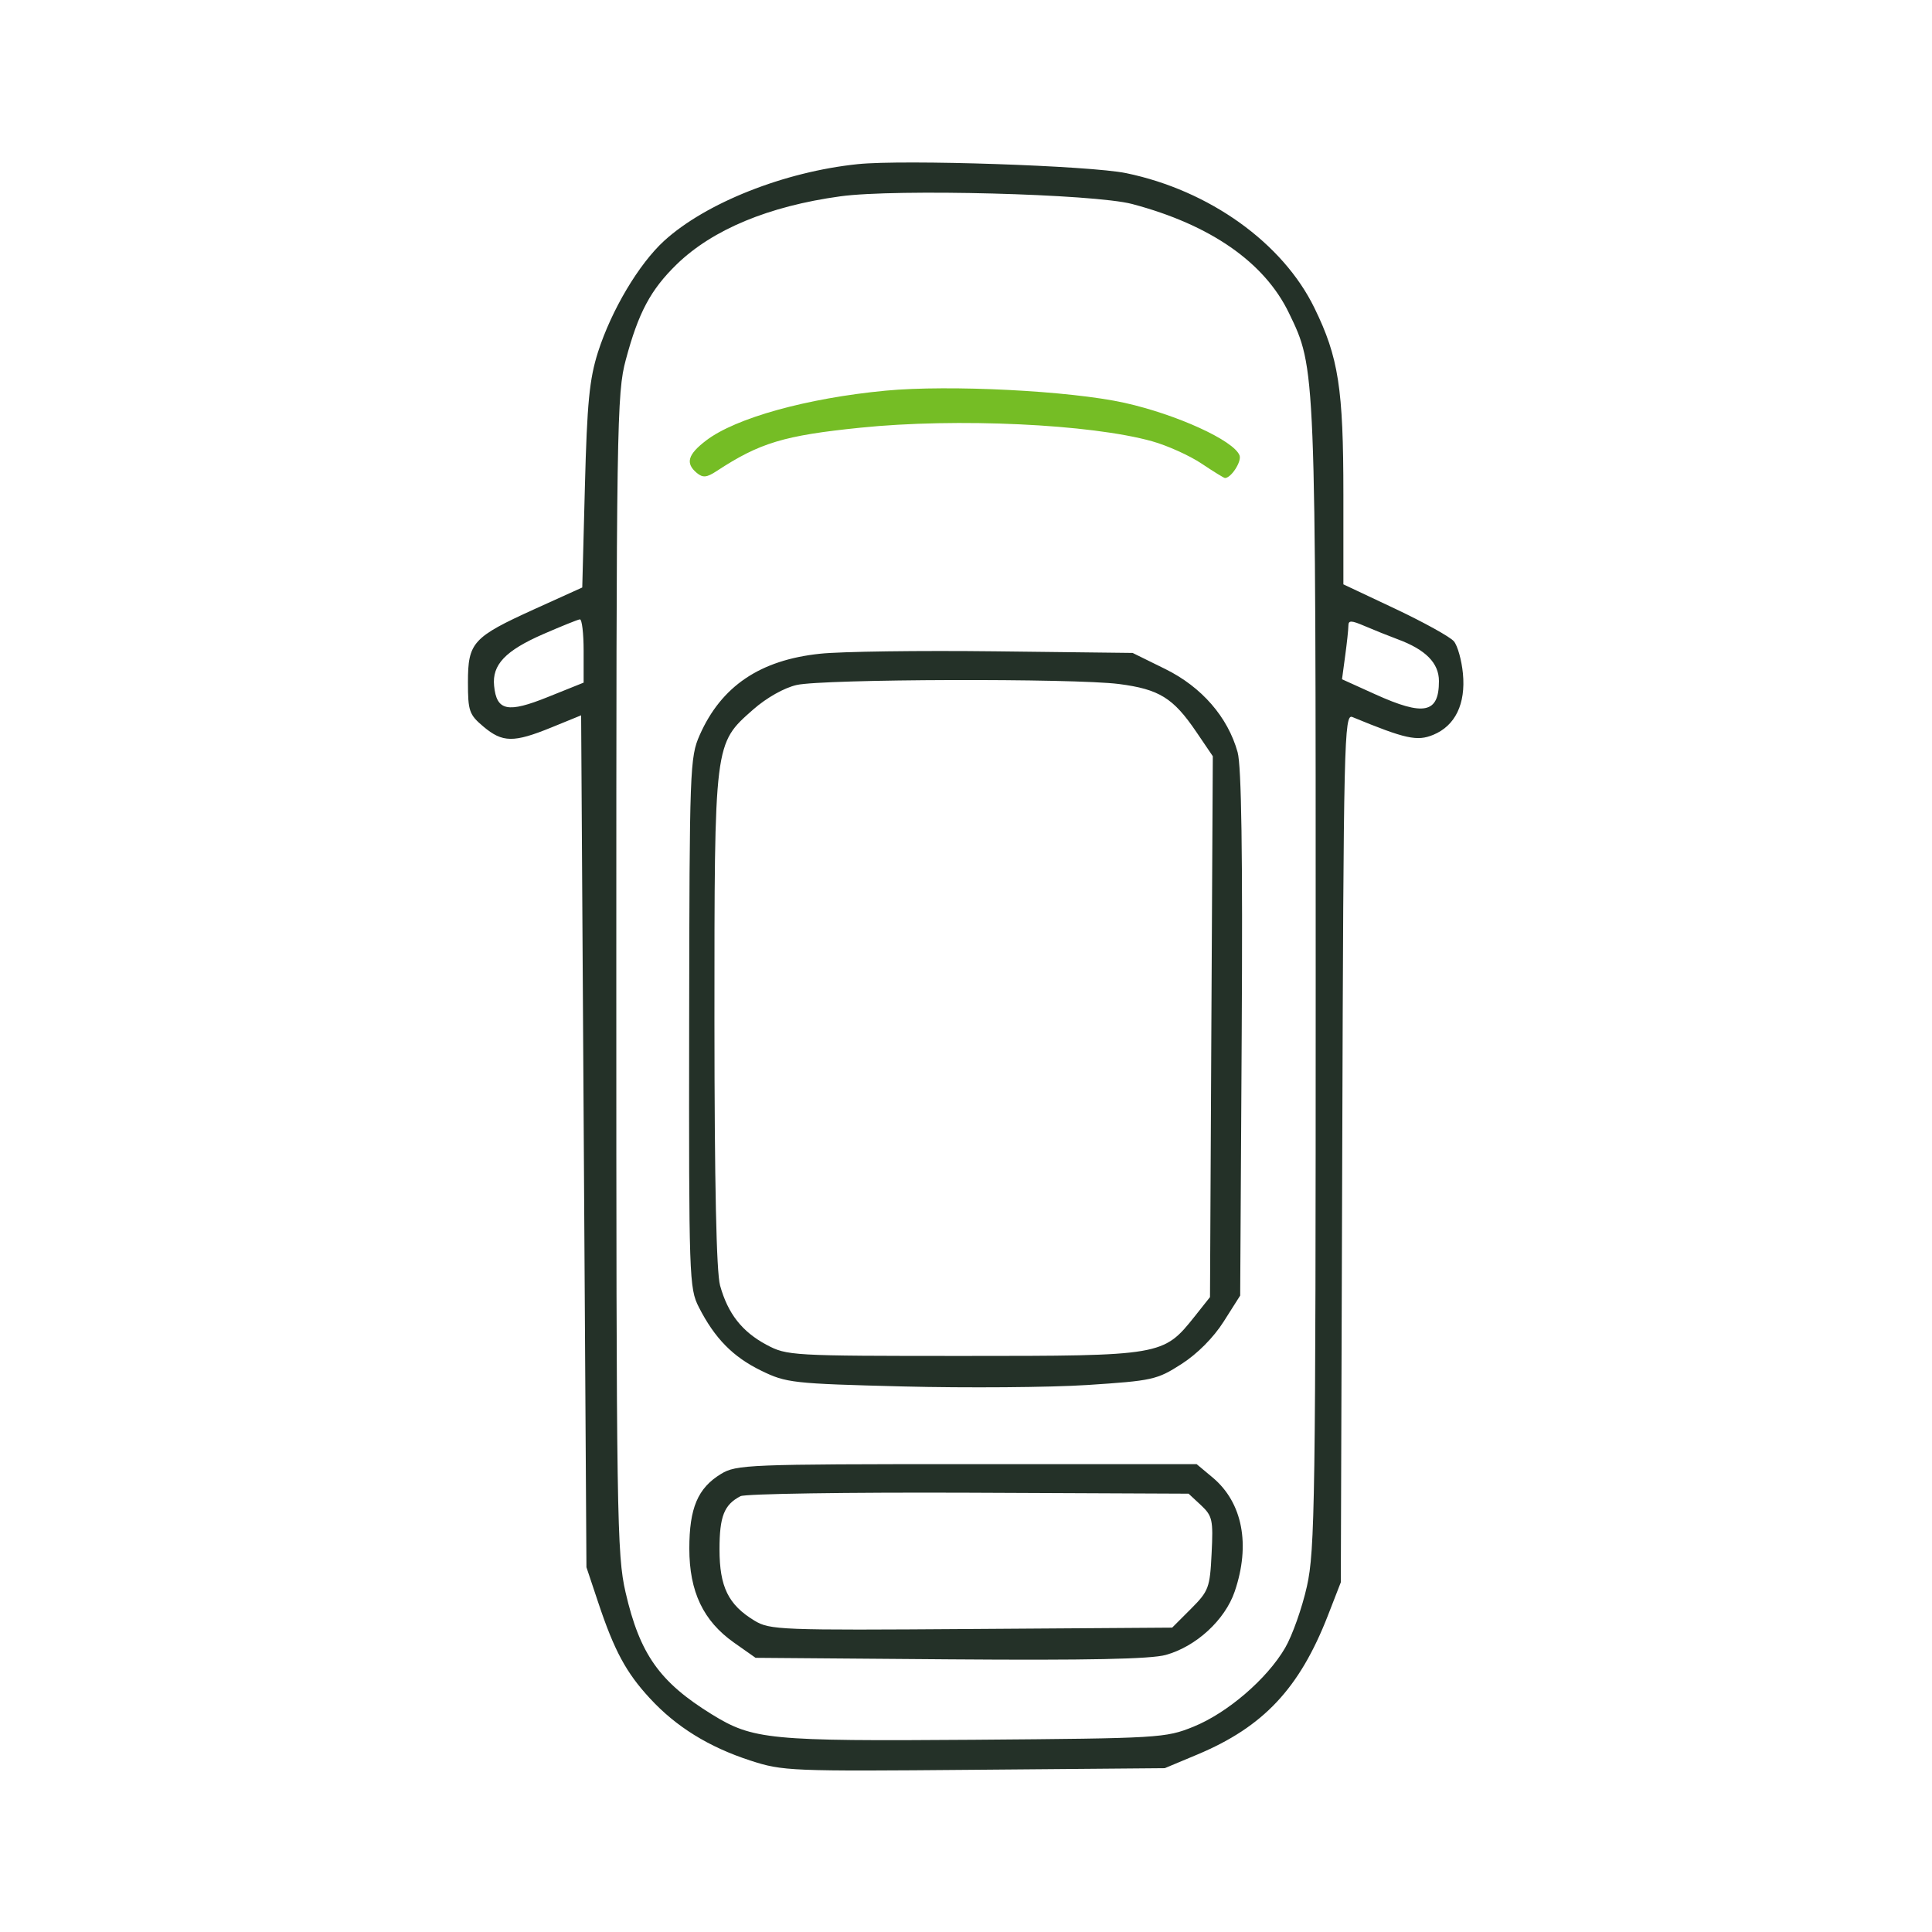
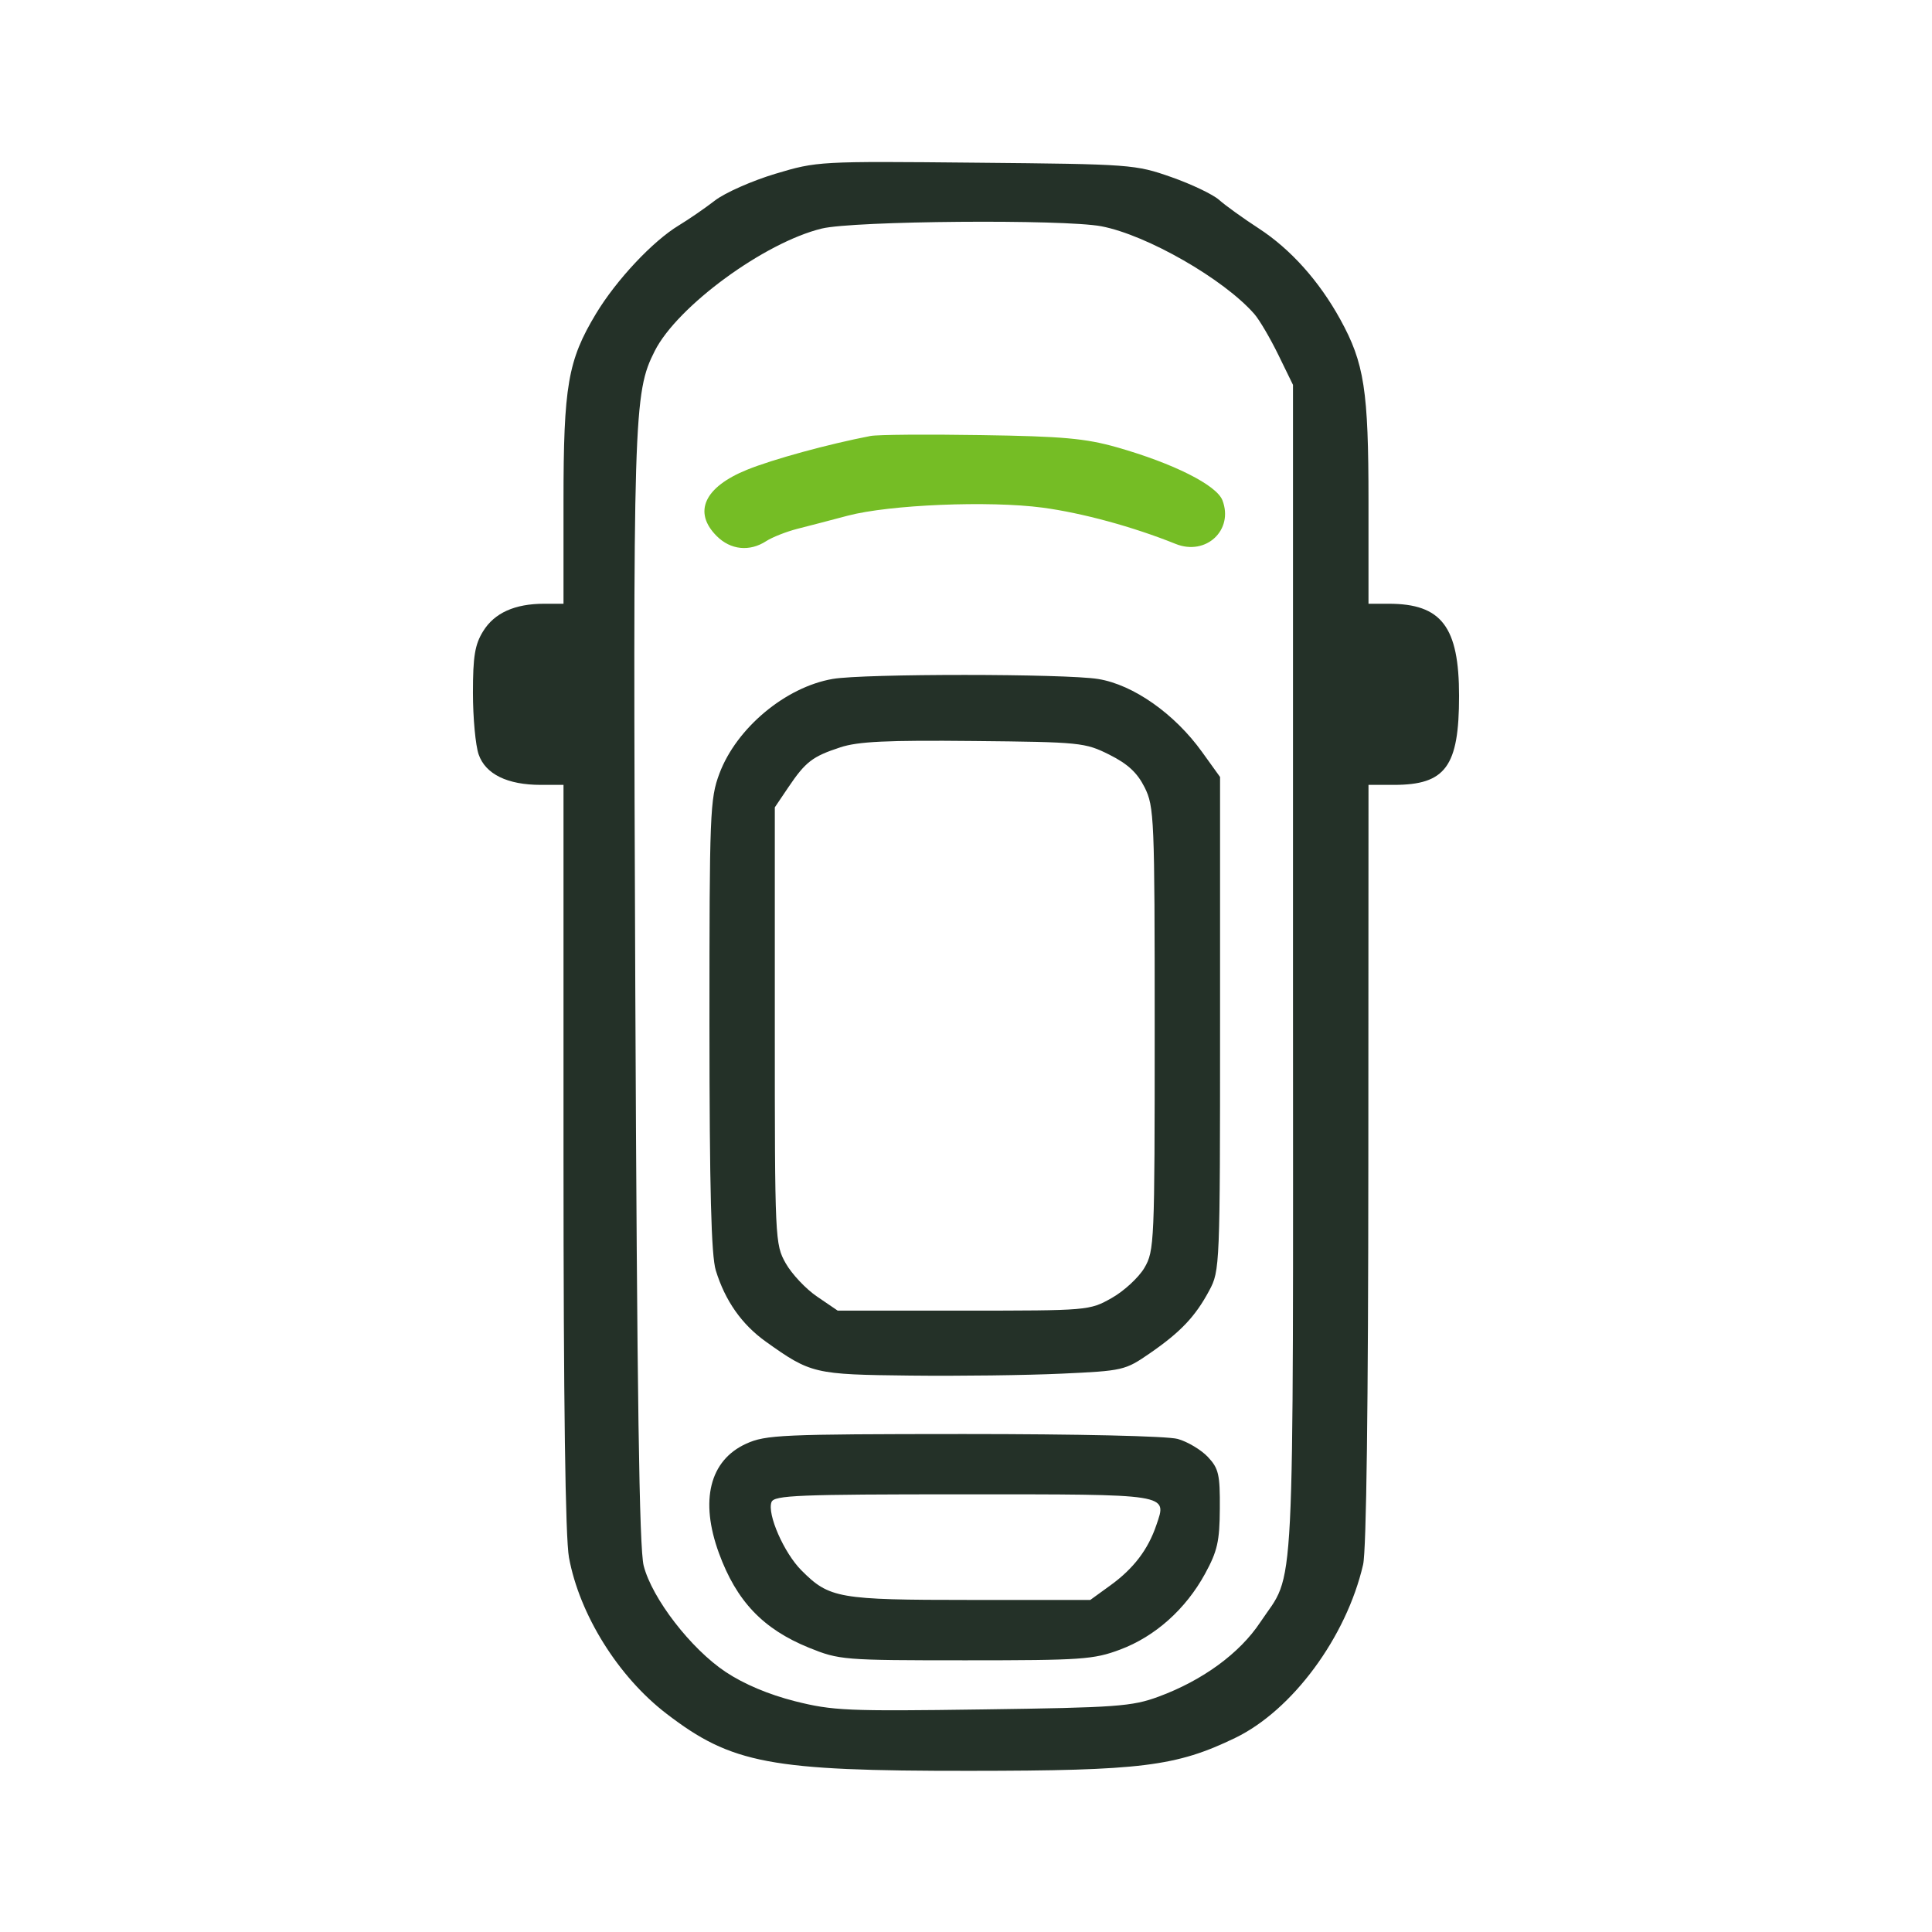
<svg xmlns="http://www.w3.org/2000/svg" class="smart-icon module-icon__svg" data-icon="map-car" viewBox="0 0 24 24" width="24" height="24" fill="#243128" stroke="none" aria-hidden="true" focusable="false">
-   <path fill-rule="evenodd" d="M 10.656 2.039 C 9.744 2.133, 8.77 2.519, 8.251 2.991 C 7.936 3.279, 7.596 3.851, 7.428 4.375 C 7.322 4.71, 7.293 5.002, 7.266 6.039 L 7.233 7.298 6.639 7.567 C 5.873 7.915, 5.813 7.981, 5.813 8.475 C 5.813 8.832, 5.828 8.877, 6.005 9.026 C 6.243 9.226, 6.38 9.228, 6.849 9.037 L 7.219 8.886 7.252 14.178 L 7.285 19.469 7.431 19.906 C 7.63 20.503, 7.777 20.777, 8.072 21.096 C 8.397 21.45, 8.806 21.703, 9.321 21.87 C 9.722 22.001, 9.818 22.005, 12.103 21.985 L 14.469 21.965 14.875 21.795 C 15.695 21.451, 16.142 20.975, 16.495 20.07 L 16.656 19.656 16.674 14.26 C 16.69 9.187, 16.698 8.866, 16.799 8.907 C 17.463 9.181, 17.604 9.211, 17.805 9.128 C 18.078 9.015, 18.209 8.744, 18.173 8.367 C 18.157 8.202, 18.107 8.022, 18.061 7.967 C 18.016 7.912, 17.688 7.731, 17.333 7.563 L 16.688 7.259 16.688 6.141 C 16.688 4.826, 16.628 4.439, 16.329 3.827 C 15.936 3.019, 15.024 2.365, 13.99 2.151 C 13.543 2.058, 11.227 1.98, 10.656 2.039 M 10.438 2.439 C 9.55 2.561, 8.852 2.851, 8.406 3.284 C 8.082 3.6, 7.931 3.882, 7.774 4.469 C 7.662 4.885, 7.656 5.258, 7.656 12.094 C 7.656 18.853, 7.663 19.311, 7.771 19.781 C 7.948 20.549, 8.193 20.895, 8.842 21.296 C 9.353 21.611, 9.553 21.631, 12.102 21.612 C 14.407 21.594, 14.478 21.59, 14.825 21.45 C 15.247 21.279, 15.738 20.858, 15.964 20.471 C 16.053 20.319, 16.175 19.975, 16.235 19.706 C 16.335 19.259, 16.344 18.637, 16.344 12.156 C 16.344 4.529, 16.346 4.58, 16.012 3.889 C 15.708 3.258, 15.035 2.791, 14.063 2.534 C 13.588 2.409, 11.124 2.344, 10.438 2.439 M 6.751 7.876 C 6.278 8.082, 6.111 8.258, 6.138 8.52 C 6.169 8.832, 6.306 8.86, 6.807 8.658 L 7.25 8.48 7.25 8.084 C 7.25 7.866, 7.229 7.69, 7.203 7.694 C 7.177 7.697, 6.974 7.779, 6.751 7.876 M 16.75 7.774 C 16.75 7.82, 16.732 7.988, 16.71 8.148 L 16.671 8.438 17.084 8.625 C 17.689 8.899, 17.875 8.861, 17.875 8.461 C 17.875 8.237, 17.711 8.07, 17.362 7.941 C 17.249 7.899, 17.065 7.825, 16.953 7.777 C 16.785 7.705, 16.75 7.704, 16.75 7.774 M 10.186 8.121 C 9.441 8.199, 8.96 8.525, 8.692 9.131 C 8.57 9.407, 8.565 9.543, 8.561 12.706 C 8.557 15.875, 8.561 16.002, 8.681 16.238 C 8.879 16.626, 9.105 16.856, 9.456 17.027 C 9.767 17.179, 9.845 17.188, 11.219 17.223 C 12.009 17.243, 13.039 17.235, 13.507 17.205 C 14.317 17.152, 14.372 17.14, 14.676 16.945 C 14.873 16.819, 15.075 16.616, 15.201 16.417 L 15.406 16.094 15.425 12.844 C 15.438 10.604, 15.422 9.516, 15.374 9.344 C 15.253 8.908, 14.928 8.534, 14.476 8.311 L 14.07 8.111 12.363 8.091 C 11.424 8.08, 10.445 8.093, 10.186 8.121 M 9.897 8.509 C 9.742 8.544, 9.523 8.667, 9.355 8.815 C 8.871 9.242, 8.875 9.211, 8.875 12.683 C 8.876 14.711, 8.899 15.802, 8.945 15.969 C 9.042 16.318, 9.217 16.542, 9.521 16.705 C 9.776 16.841, 9.826 16.844, 11.969 16.844 C 14.437 16.844, 14.451 16.841, 14.84 16.354 L 15.031 16.113 15.048 12.754 L 15.066 9.394 14.861 9.092 C 14.574 8.669, 14.4 8.562, 13.9 8.497 C 13.337 8.425, 10.232 8.434, 9.897 8.509 M 8.956 18.31 C 8.668 18.486, 8.563 18.733, 8.563 19.237 C 8.563 19.772, 8.736 20.136, 9.119 20.406 L 9.386 20.594 11.802 20.613 C 13.51 20.626, 14.296 20.61, 14.482 20.558 C 14.859 20.454, 15.218 20.123, 15.338 19.77 C 15.536 19.189, 15.436 18.667, 15.066 18.356 L 14.865 18.188 12.011 18.188 C 9.29 18.188, 9.147 18.194, 8.956 18.31 M 9.199 18.586 C 8.995 18.692, 8.938 18.837, 8.938 19.246 C 8.938 19.712, 9.047 19.935, 9.372 20.132 C 9.563 20.248, 9.688 20.253, 12.066 20.236 L 14.561 20.219 14.795 19.985 C 15.015 19.764, 15.03 19.725, 15.051 19.297 C 15.072 18.881, 15.061 18.832, 14.92 18.699 L 14.765 18.555 12.034 18.543 C 10.532 18.537, 9.256 18.556, 9.199 18.586" />
+   <path fill-rule="evenodd" d="M9.631 2.159 C9.342 2.246 9.005 2.395 8.881 2.491 C8.757 2.587 8.556 2.725 8.434 2.799 C8.11 2.994 7.656 3.478 7.403 3.898 C7.054 4.478 7 4.792 7 6.232 L7 7.5 6.759 7.5 C6.395 7.5 6.142 7.614 6.002 7.841 C5.899 8.007 5.875 8.153 5.875 8.607 C5.875 8.916 5.907 9.26 5.946 9.372 C6.031 9.617 6.303 9.75 6.717 9.75 L7 9.75 7 14.364 C7 17.429 7.023 19.102 7.068 19.348 C7.199 20.057 7.679 20.828 8.279 21.288 C9.089 21.91 9.568 22 12.044 21.998 C14.177 21.997 14.611 21.943 15.344 21.589 C16.055 21.245 16.725 20.337 16.933 19.436 C16.974 19.258 16.997 17.45 16.998 14.453 L17 9.75 17.316 9.75 C17.958 9.75 18.125 9.522 18.125 8.645 C18.125 7.786 17.907 7.5 17.252 7.5 L17 7.5 17 6.232 C17 4.846 16.948 4.511 16.65 3.969 C16.387 3.491 16.034 3.097 15.639 2.839 C15.442 2.711 15.22 2.551 15.144 2.483 C15.069 2.416 14.802 2.288 14.551 2.2 C14.103 2.043 14.055 2.039 12.125 2.021 C10.175 2.002 10.151 2.003 9.631 2.159 M10.209 2.839 C9.496 3.012 8.415 3.804 8.134 4.359 C7.869 4.882 7.862 5.128 7.892 12.313 C7.914 17.341 7.941 19.234 7.996 19.45 C8.1 19.856 8.582 20.481 9.012 20.768 C9.242 20.921 9.546 21.049 9.875 21.133 C10.345 21.251 10.523 21.259 12.208 21.235 C13.873 21.212 14.062 21.198 14.391 21.077 C14.939 20.875 15.4 20.538 15.655 20.153 C16.095 19.492 16.063 20.131 16.062 12.08 L16.062 4.781 15.879 4.406 C15.778 4.2 15.645 3.973 15.582 3.901 C15.203 3.467 14.247 2.919 13.682 2.811 C13.212 2.722 10.604 2.743 10.209 2.839 M10.344 8.434 C9.758 8.535 9.149 9.044 8.937 9.609 C8.819 9.924 8.813 10.095 8.813 12.737 C8.814 14.775 8.835 15.599 8.892 15.782 C9.008 16.159 9.215 16.453 9.513 16.666 C10.072 17.065 10.114 17.075 11.307 17.088 C11.912 17.095 12.758 17.084 13.188 17.064 C13.95 17.029 13.976 17.023 14.281 16.813 C14.665 16.548 14.848 16.356 15.022 16.031 C15.154 15.785 15.156 15.732 15.156 12.717 L15.156 9.652 14.933 9.342 C14.592 8.867 14.079 8.506 13.643 8.435 C13.236 8.368 10.729 8.367 10.344 8.434 M10.438 9.284 C10.093 9.397 10.007 9.463 9.793 9.78 L9.625 10.029 9.625 12.74 C9.625 15.408 9.627 15.456 9.761 15.694 C9.836 15.826 10.011 16.013 10.152 16.108 L10.406 16.281 11.969 16.281 C13.52 16.281 13.533 16.28 13.809 16.125 C13.962 16.039 14.145 15.87 14.216 15.75 C14.34 15.538 14.344 15.441 14.344 12.781 C14.344 10.156 14.338 10.02 14.219 9.781 C14.127 9.598 14.01 9.49 13.781 9.375 C13.479 9.224 13.421 9.218 12.094 9.205 C11.018 9.194 10.657 9.211 10.438 9.284 M9.27 17.934 C8.816 18.14 8.691 18.639 8.931 19.294 C9.149 19.89 9.478 20.236 10.048 20.468 C10.426 20.621 10.472 20.625 11.996 20.625 C13.438 20.625 13.585 20.615 13.914 20.492 C14.35 20.329 14.73 19.989 14.97 19.549 C15.123 19.269 15.151 19.146 15.153 18.74 C15.156 18.317 15.139 18.242 15.005 18.099 C14.921 18.01 14.752 17.909 14.63 17.875 C14.499 17.839 13.394 17.814 11.969 17.814 C9.709 17.815 9.512 17.824 9.27 17.934 M9.584 18.659 C9.527 18.807 9.739 19.292 9.957 19.509 C10.302 19.855 10.416 19.875 12.051 19.875 L13.544 19.875 13.795 19.693 C14.082 19.485 14.262 19.249 14.365 18.944 C14.498 18.554 14.551 18.563 11.959 18.563 C9.913 18.563 9.617 18.575 9.584 18.659" />
  <g data-icon-accent="" fill="#75BD25">
-     <path fill-rule="evenodd" d="M 11 4.853 C 10.023 4.946, 9.139 5.192, 8.773 5.471 C 8.543 5.646, 8.512 5.755, 8.656 5.875 C 8.731 5.937, 8.779 5.933, 8.902 5.852 C 9.439 5.5, 9.738 5.41, 10.688 5.313 C 11.885 5.19, 13.549 5.268, 14.313 5.482 C 14.502 5.535, 14.777 5.659, 14.925 5.758 C 15.073 5.857, 15.204 5.938, 15.217 5.938 C 15.294 5.938, 15.427 5.732, 15.398 5.657 C 15.327 5.472, 14.619 5.149, 13.969 5.004 C 13.291 4.854, 11.793 4.778, 11 4.853" />
+     <path fill-rule="evenodd" d="M10.813 5.416 C10.289 5.517 9.605 5.704 9.281 5.835 C8.749 6.05 8.606 6.362 8.903 6.659 C9.076 6.832 9.312 6.856 9.518 6.722 C9.594 6.673 9.769 6.604 9.906 6.569 C10.044 6.534 10.325 6.461 10.531 6.406 C11.051 6.269 12.286 6.218 12.951 6.306 C13.444 6.372 14.073 6.543 14.605 6.757 C14.981 6.908 15.327 6.585 15.186 6.216 C15.114 6.026 14.576 5.756 13.873 5.556 C13.484 5.446 13.202 5.42 12.188 5.405 C11.517 5.394 10.898 5.399 10.813 5.416" />
  </g>
</svg>
